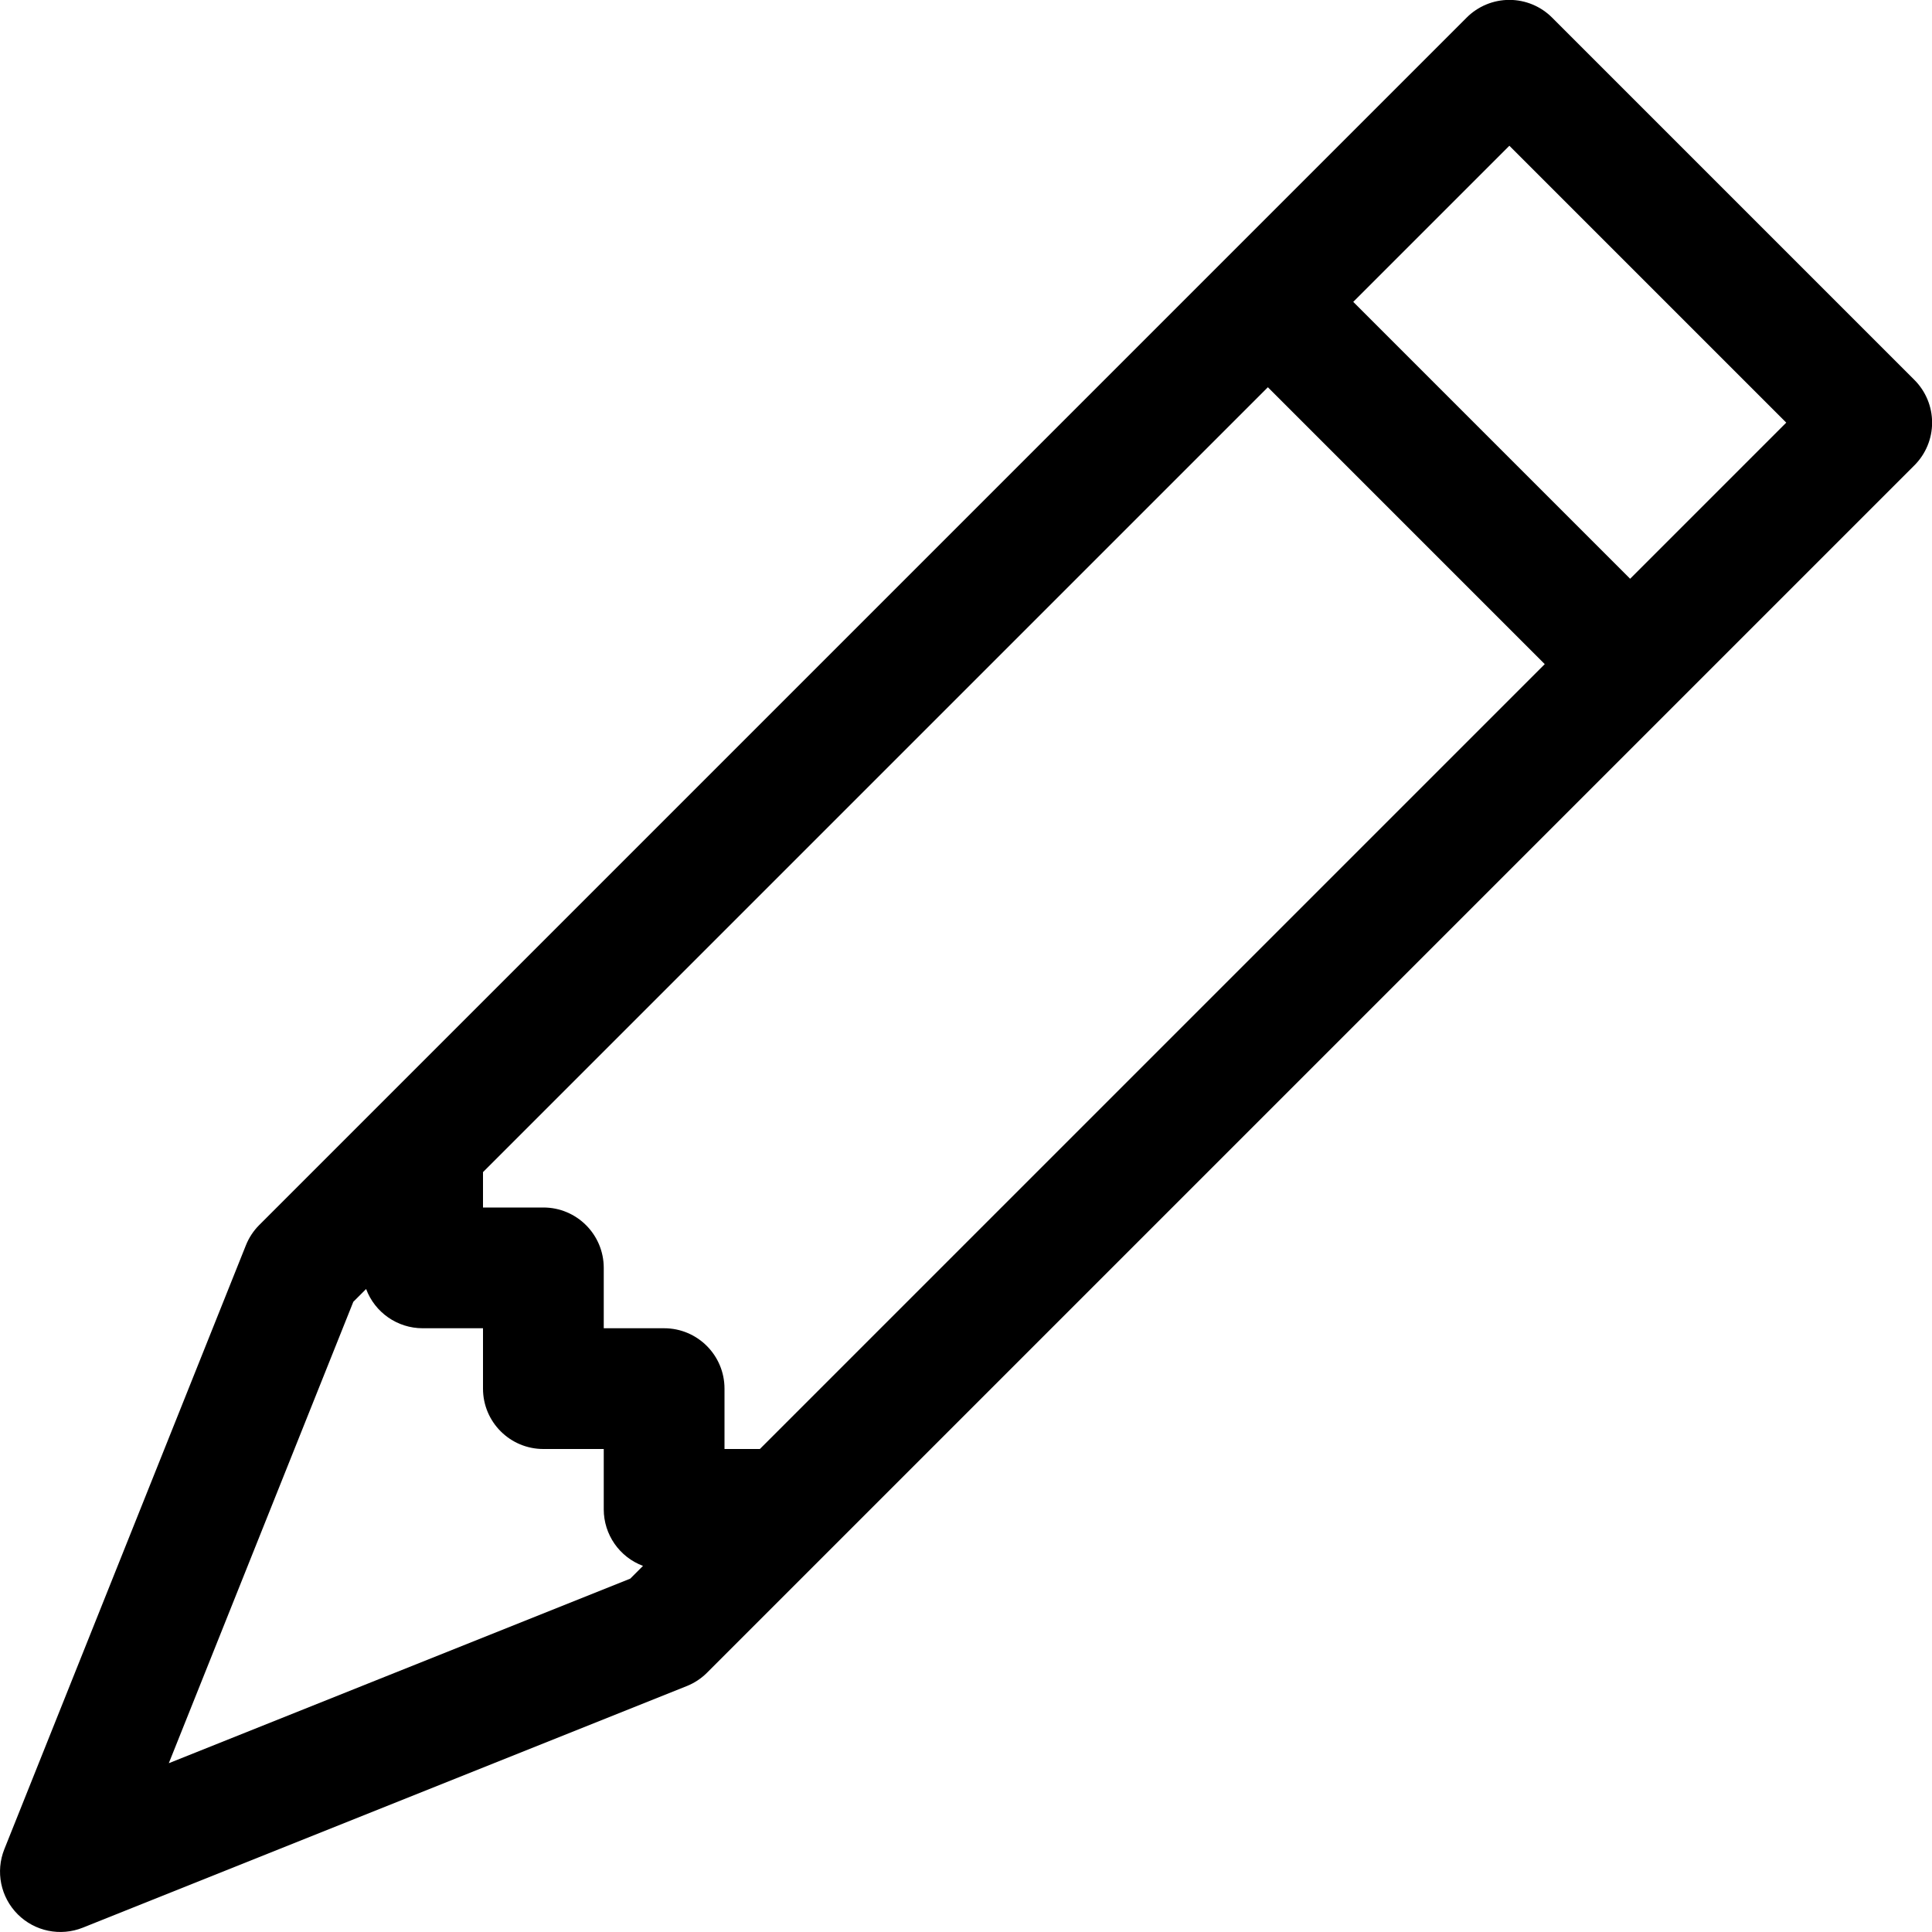
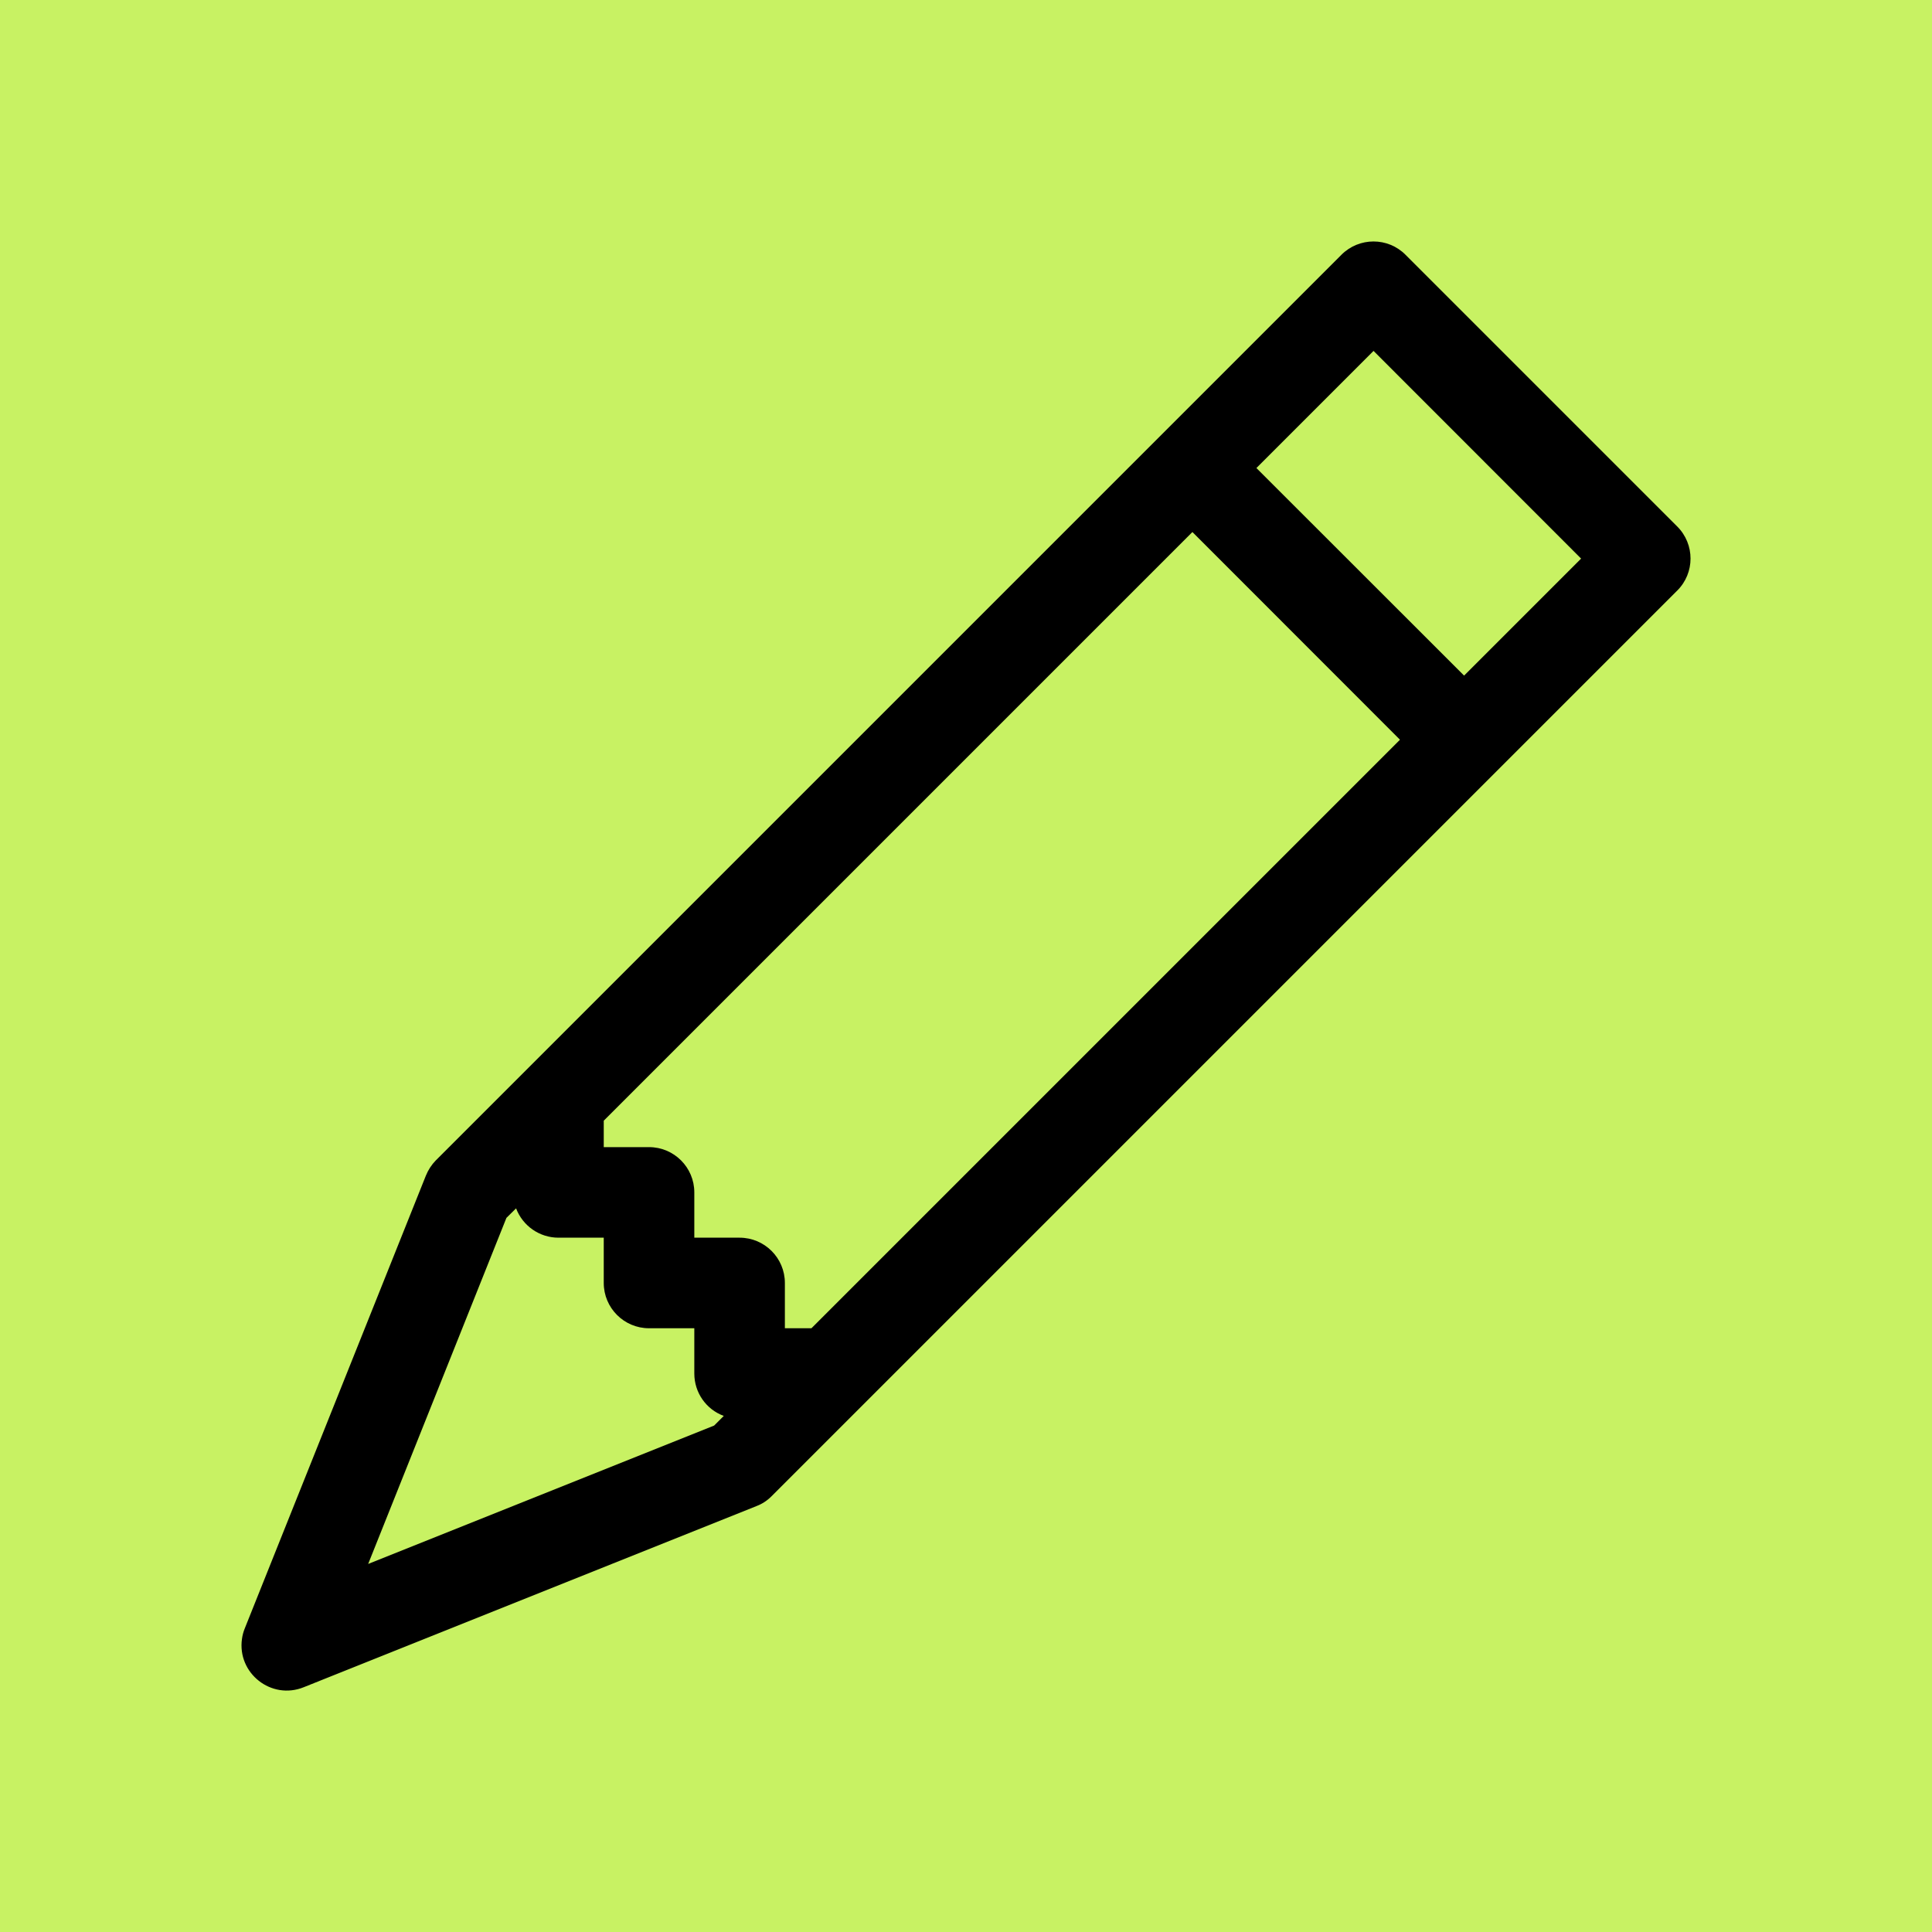
- <svg xmlns="http://www.w3.org/2000/svg" width="16" height="16" fill="currentColor" class="bi bi-pencil" viewBox="0 0 16 16">
-   <path d="M12.146.146a.5.5 0 0 1 .708 0l3 3a.5.5 0 0 1 0 .708l-10 10a.5.5 0 0 1-.168.11l-5 2a.5.5 0 0 1-.65-.65l2-5a.5.5 0 0 1 .11-.168l10-10zM11.207 2.5 13.5 4.793 14.793 3.5 12.5 1.207 11.207 2.5zm1.586 3L10.5 3.207 4 9.707V10h.5a.5.5 0 0 1 .5.5v.5h.5a.5.5 0 0 1 .5.5v.5h.293l6.5-6.5zm-9.761 5.175-.106.106-1.528 3.821 3.821-1.528.106-.106A.5.5 0 0 1 5 12.5V12h-.5a.5.5 0 0 1-.5-.5V11h-.5a.5.5 0 0 1-.468-.325z" />
+ <svg xmlns="http://www.w3.org/2000/svg" width="16px" height="16" fill="currentColor" class="bi bi-pencil" viewBox="0 0 16 16">
+   <rect width="16" height="16" style="fill: rgb(200, 242, 99);" />
+   <path d="M 11.109 2.11 C 11.256 1.963 11.494 1.963 11.64 2.11 L 13.89 4.36 C 14.037 4.507 14.037 4.745 13.89 4.891 L 6.39 12.391 C 6.354 12.427 6.312 12.455 6.264 12.473 L 2.515 13.973 C 2.247 14.081 1.963 13.857 2.004 13.572 C 2.008 13.542 2.016 13.513 2.027 13.486 L 3.527 9.736 C 3.546 9.689 3.574 9.646 3.609 9.61 L 11.109 2.11 Z M 10.405 3.876 L 12.125 5.595 L 13.094 4.626 L 11.375 2.906 L 10.405 3.876 Z M 11.594 6.126 L 9.875 4.406 L 5 9.281 L 5 9.5 L 5.375 9.5 C 5.582 9.5 5.75 9.668 5.75 9.875 L 5.75 10.25 L 6.125 10.25 C 6.332 10.25 6.5 10.418 6.5 10.625 L 6.5 11 L 6.72 11 L 11.594 6.126 Z M 4.274 10.007 L 4.194 10.086 L 3.049 12.952 L 5.914 11.806 L 5.994 11.726 C 5.847 11.672 5.75 11.532 5.75 11.375 L 5.75 11 L 5.375 11 C 5.168 11 5 10.832 5 10.625 L 5 10.25 L 4.625 10.25 C 4.469 10.25 4.329 10.153 4.274 10.007 Z" style="fill: rgb(0, 0, 0);" />
</svg>
